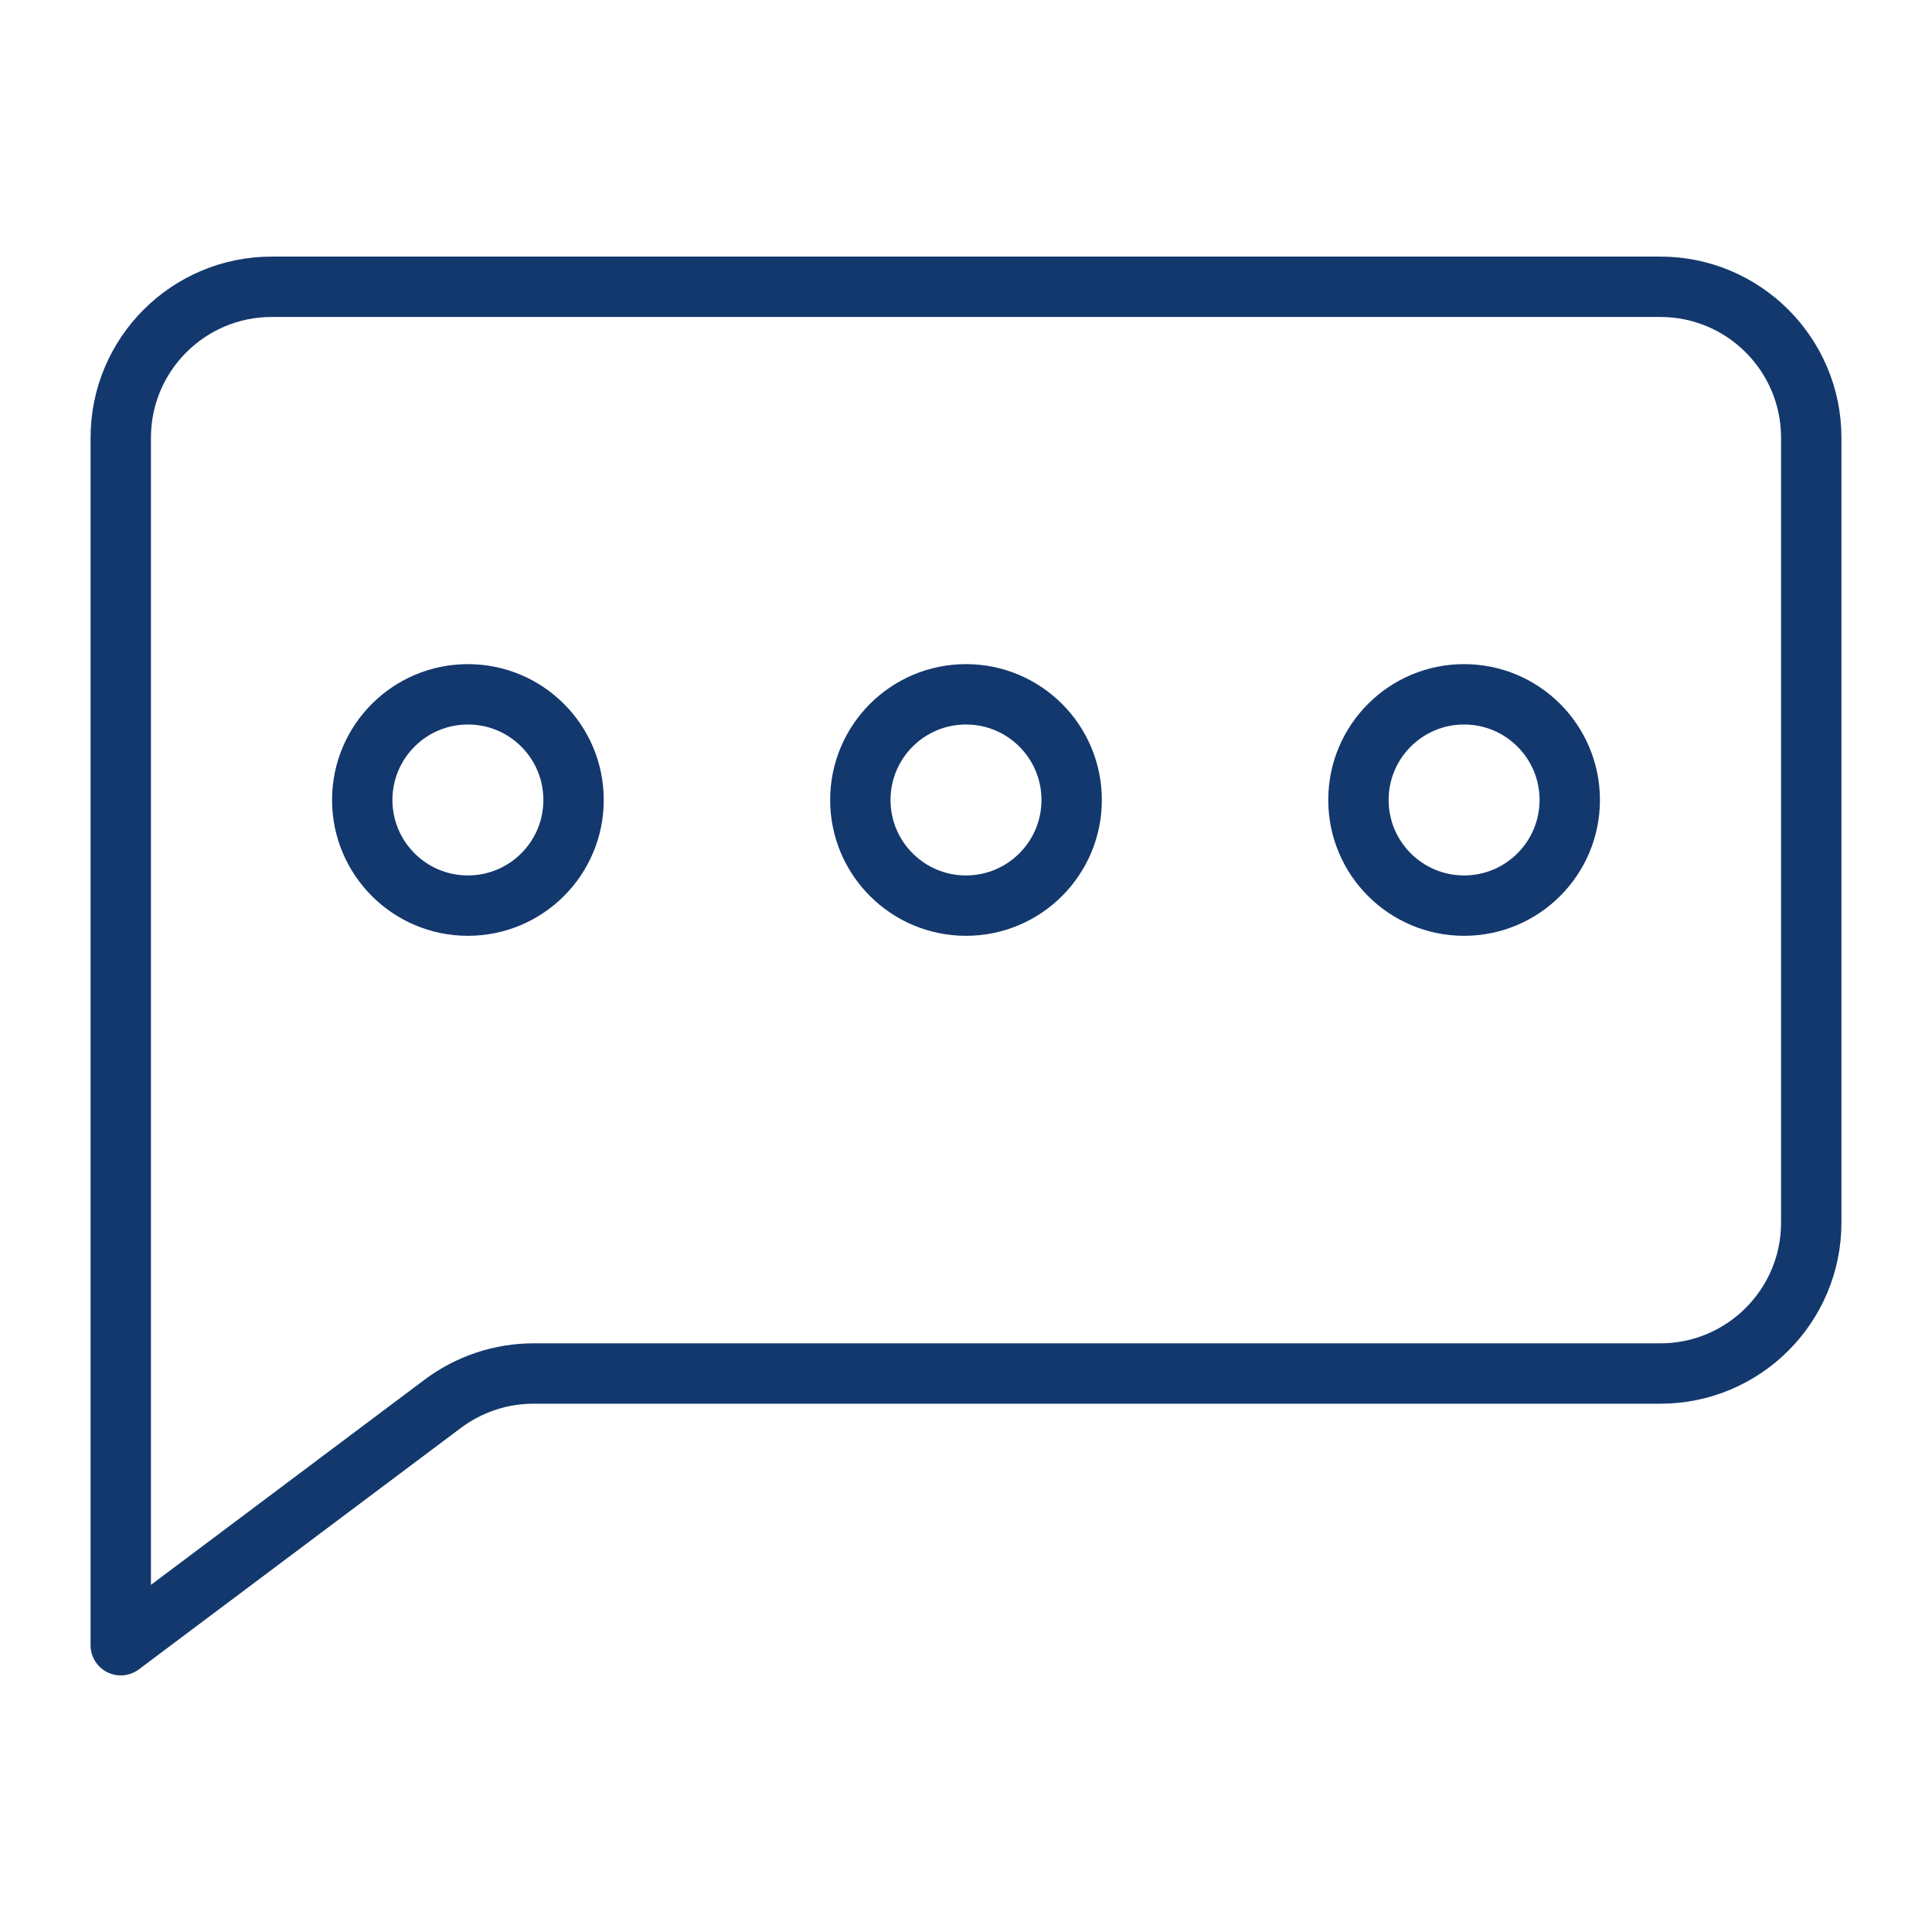
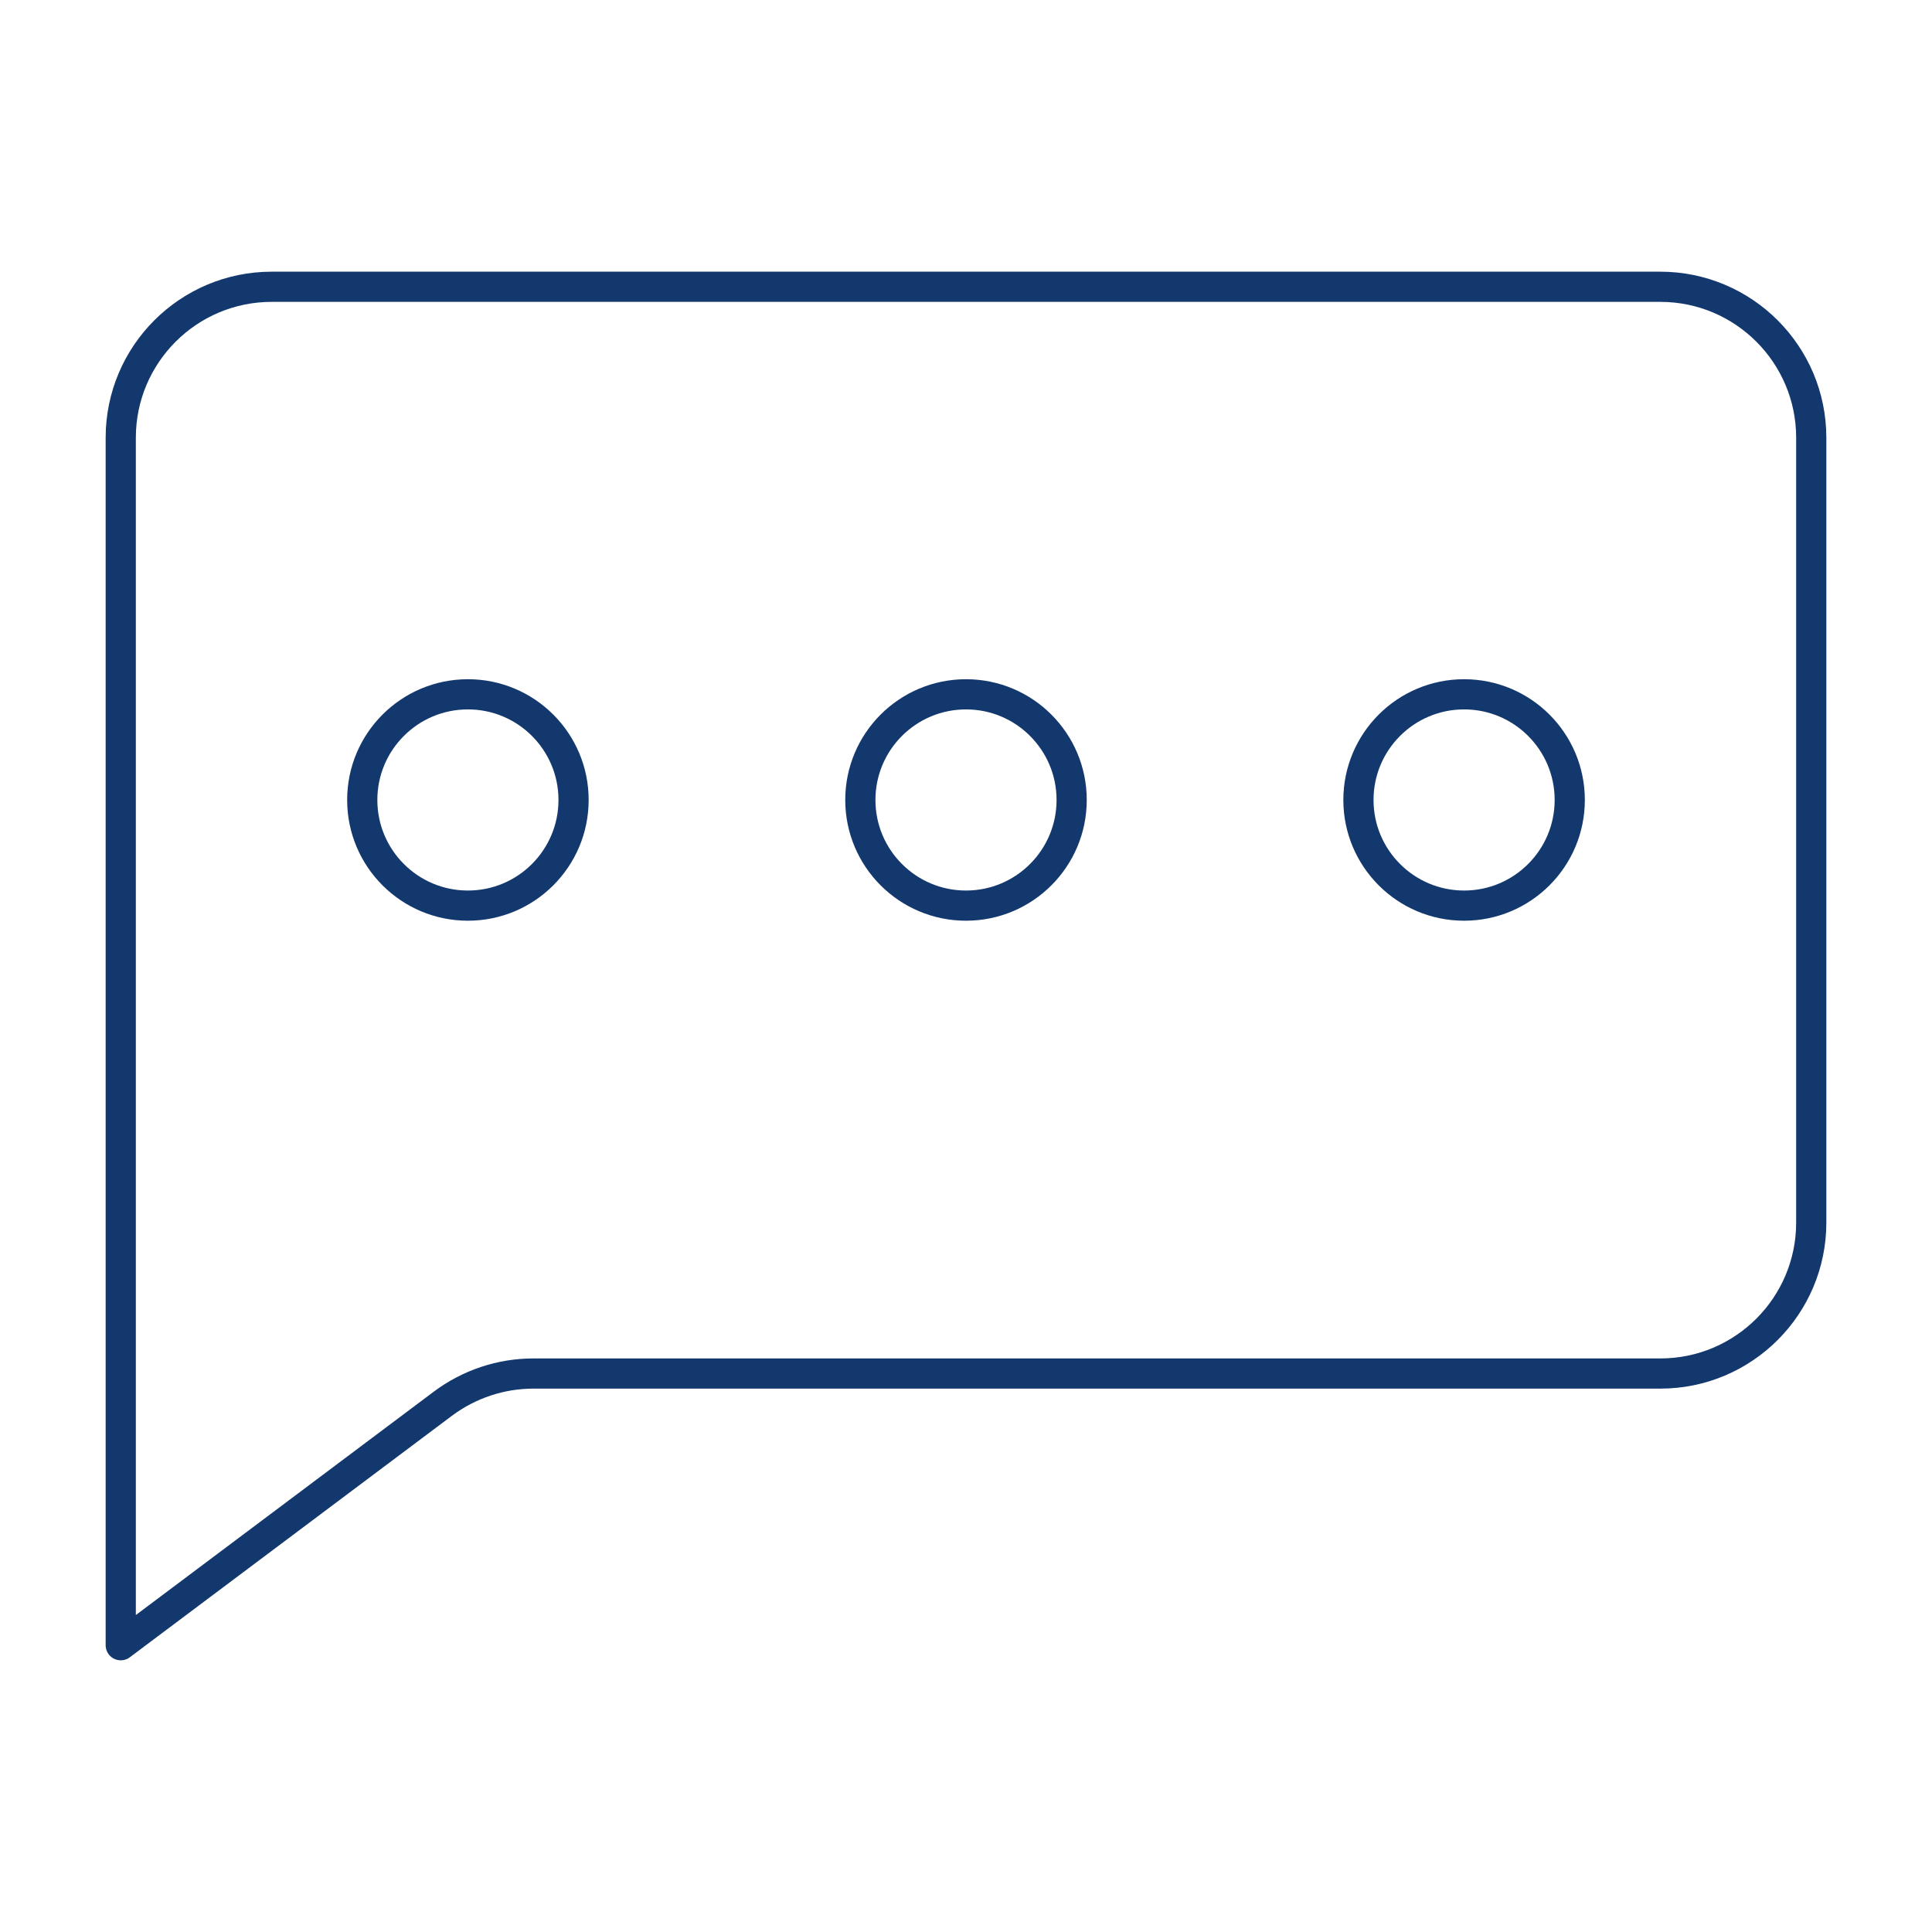
<svg xmlns="http://www.w3.org/2000/svg" viewBox="0 0 64 64">
-   <path d="M55 45.5H17.67c-1.08 0-2.13.35-3 1L4 54.5v-40c0-2.76 2.24-5 5-5h46c2.76 0 5 2.24 5 5v26c0 2.76-2.24 5-5 5Z" style="fill:none;stroke:#13386e;stroke-linecap:round;stroke-linejoin:round;stroke-width:2px" />
-   <circle cx="15.5" cy="26.5" r="3.5" style="fill:none;stroke:#13386e;stroke-linecap:round;stroke-linejoin:round;stroke-width:2px" />
-   <circle cx="32" cy="26.5" r="3.5" style="fill:none;stroke:#13386e;stroke-linecap:round;stroke-linejoin:round;stroke-width:2px" />
-   <circle cx="48.5" cy="26.5" r="3.5" style="fill:none;stroke:#13386e;stroke-linecap:round;stroke-linejoin:round;stroke-width:2px" />
+   <path d="M55 45.5H17.67c-1.08 0-2.13.35-3 1L4 54.5v-40c0-2.76 2.24-5 5-5h46c2.76 0 5 2.24 5 5v26c0 2.76-2.24 5-5 5Z" fill="none" stroke="#13386e" stroke-linecap="round" stroke-linejoin="round" />
+   <circle cx="15.5" cy="26.5" r="3.5" fill="none" stroke="#13386e" stroke-linecap="round" stroke-linejoin="round" />
+   <circle cx="32" cy="26.5" r="3.5" fill="none" stroke="#13386e" stroke-linecap="round" stroke-linejoin="round" />
+   <circle cx="48.5" cy="26.5" r="3.5" fill="none" stroke="#13386e" stroke-linecap="round" stroke-linejoin="round" />
</svg>
